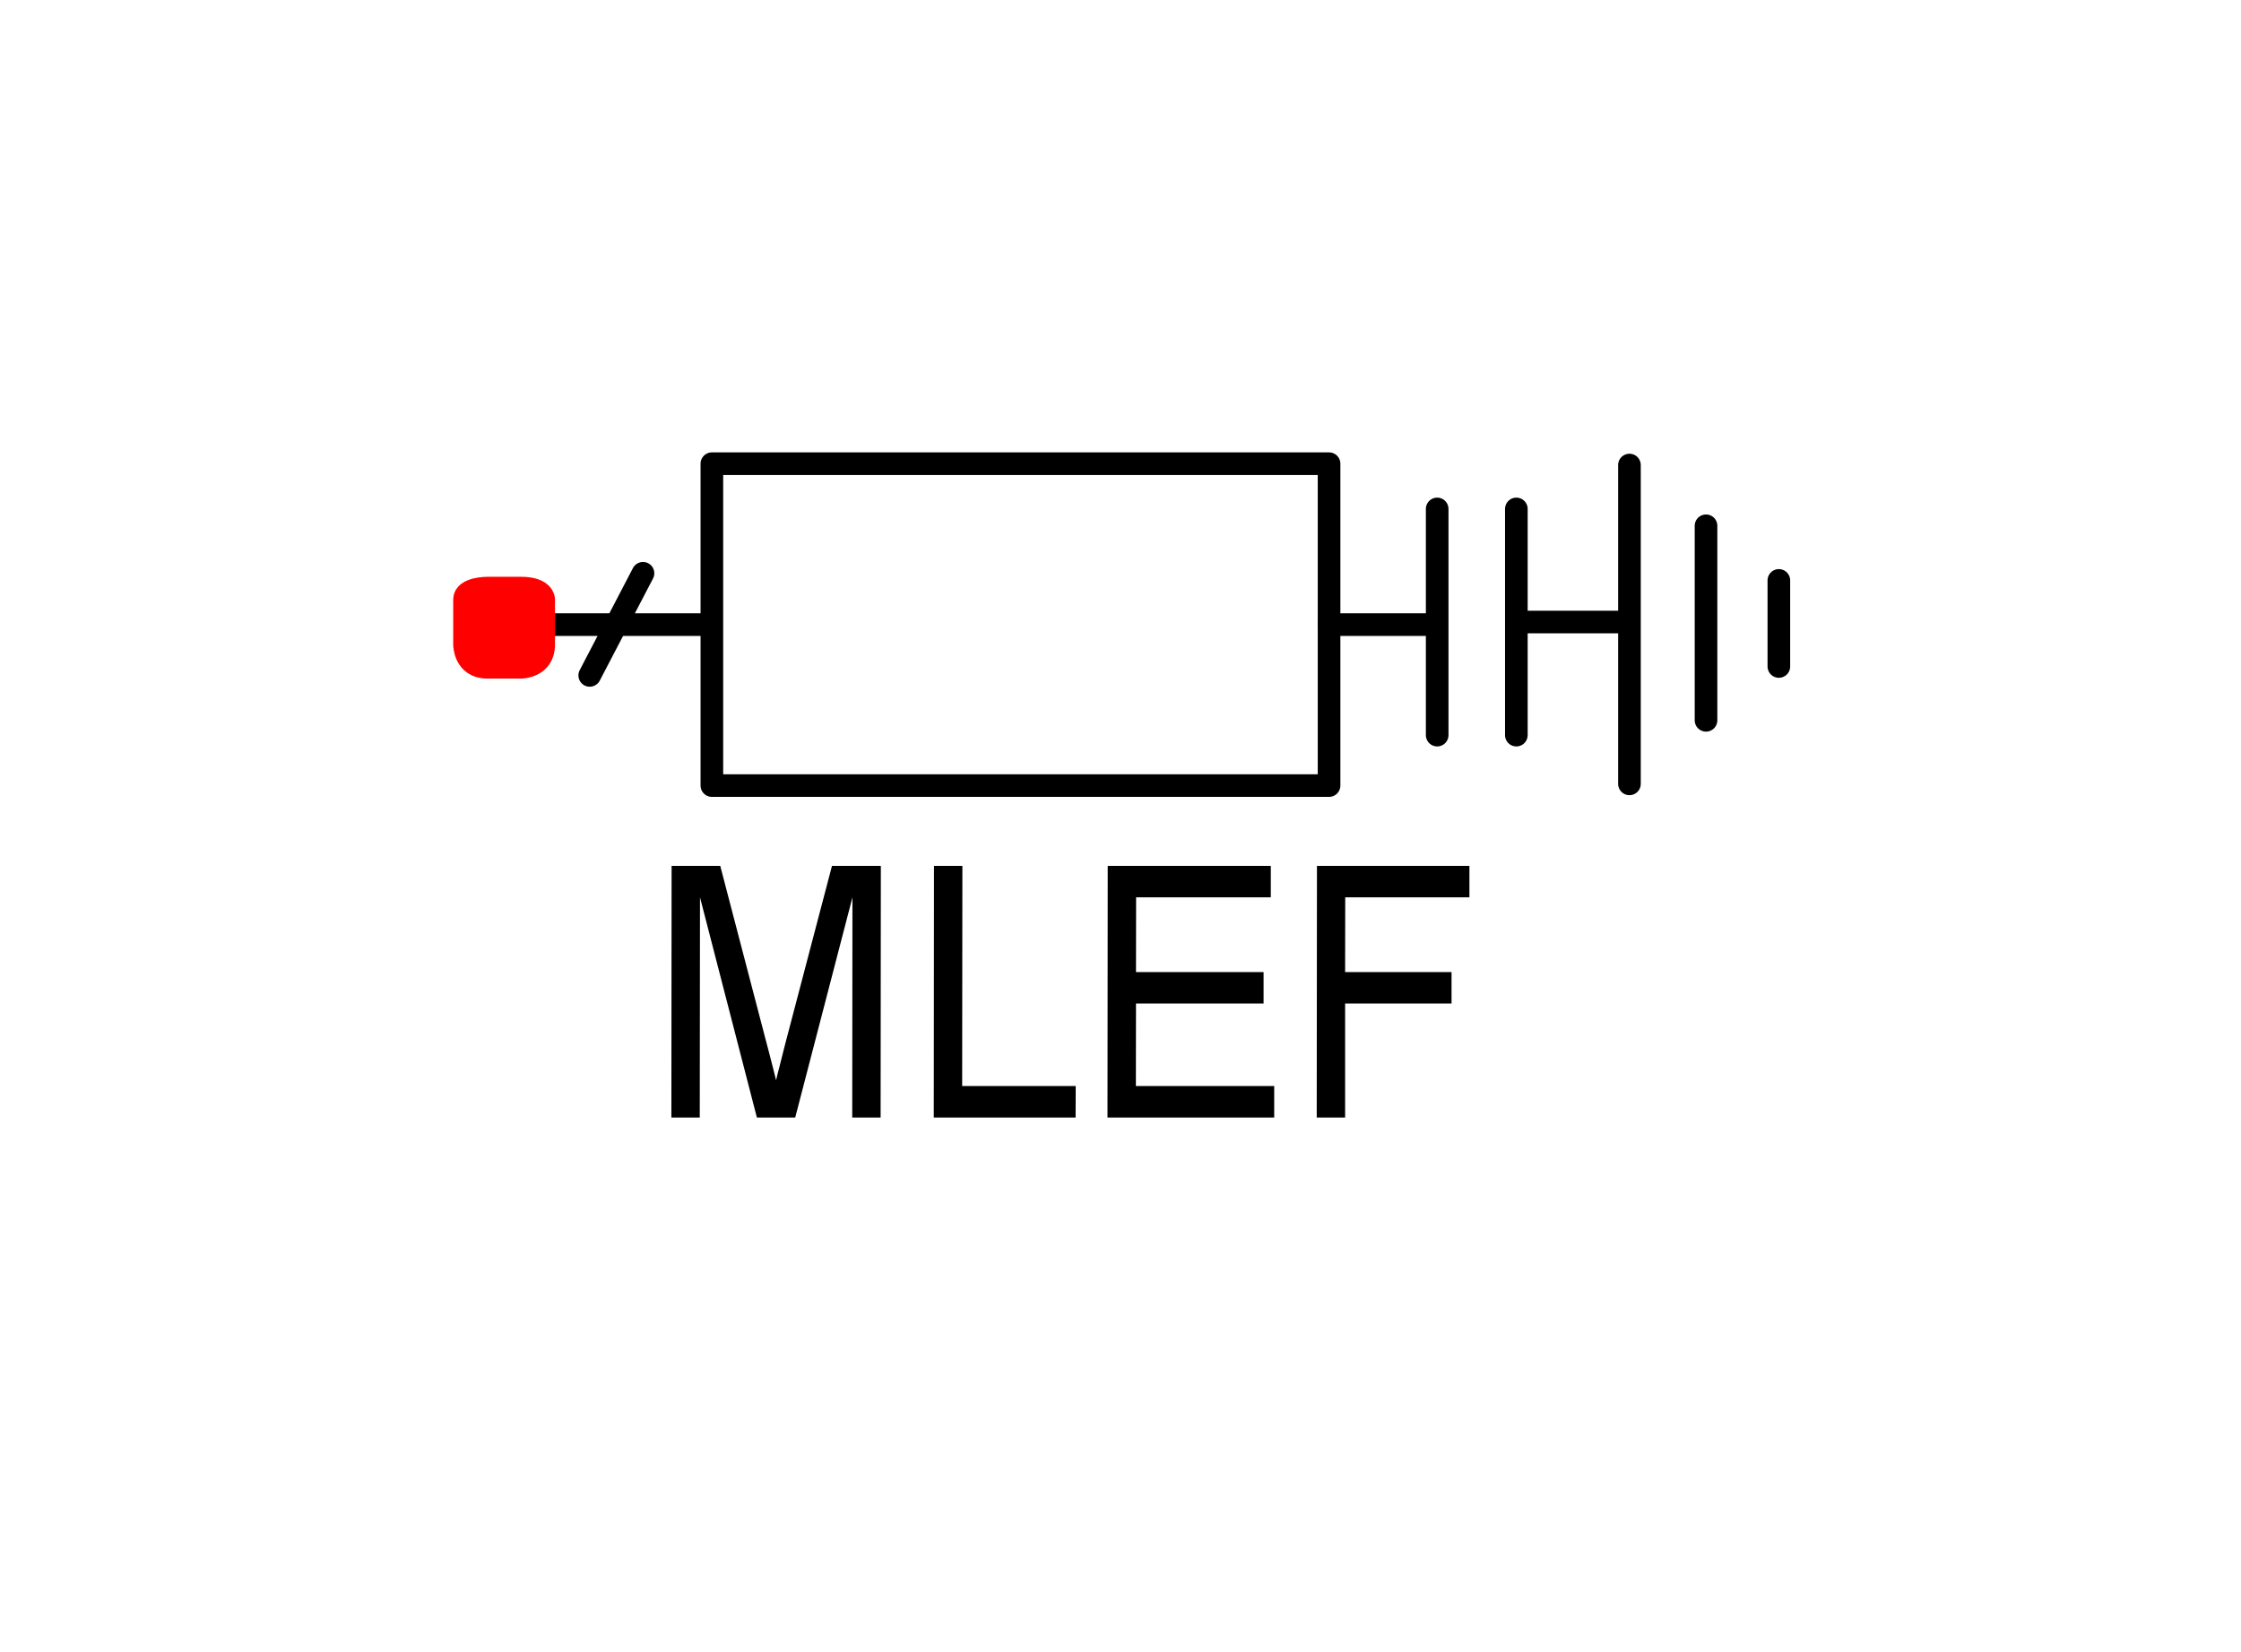
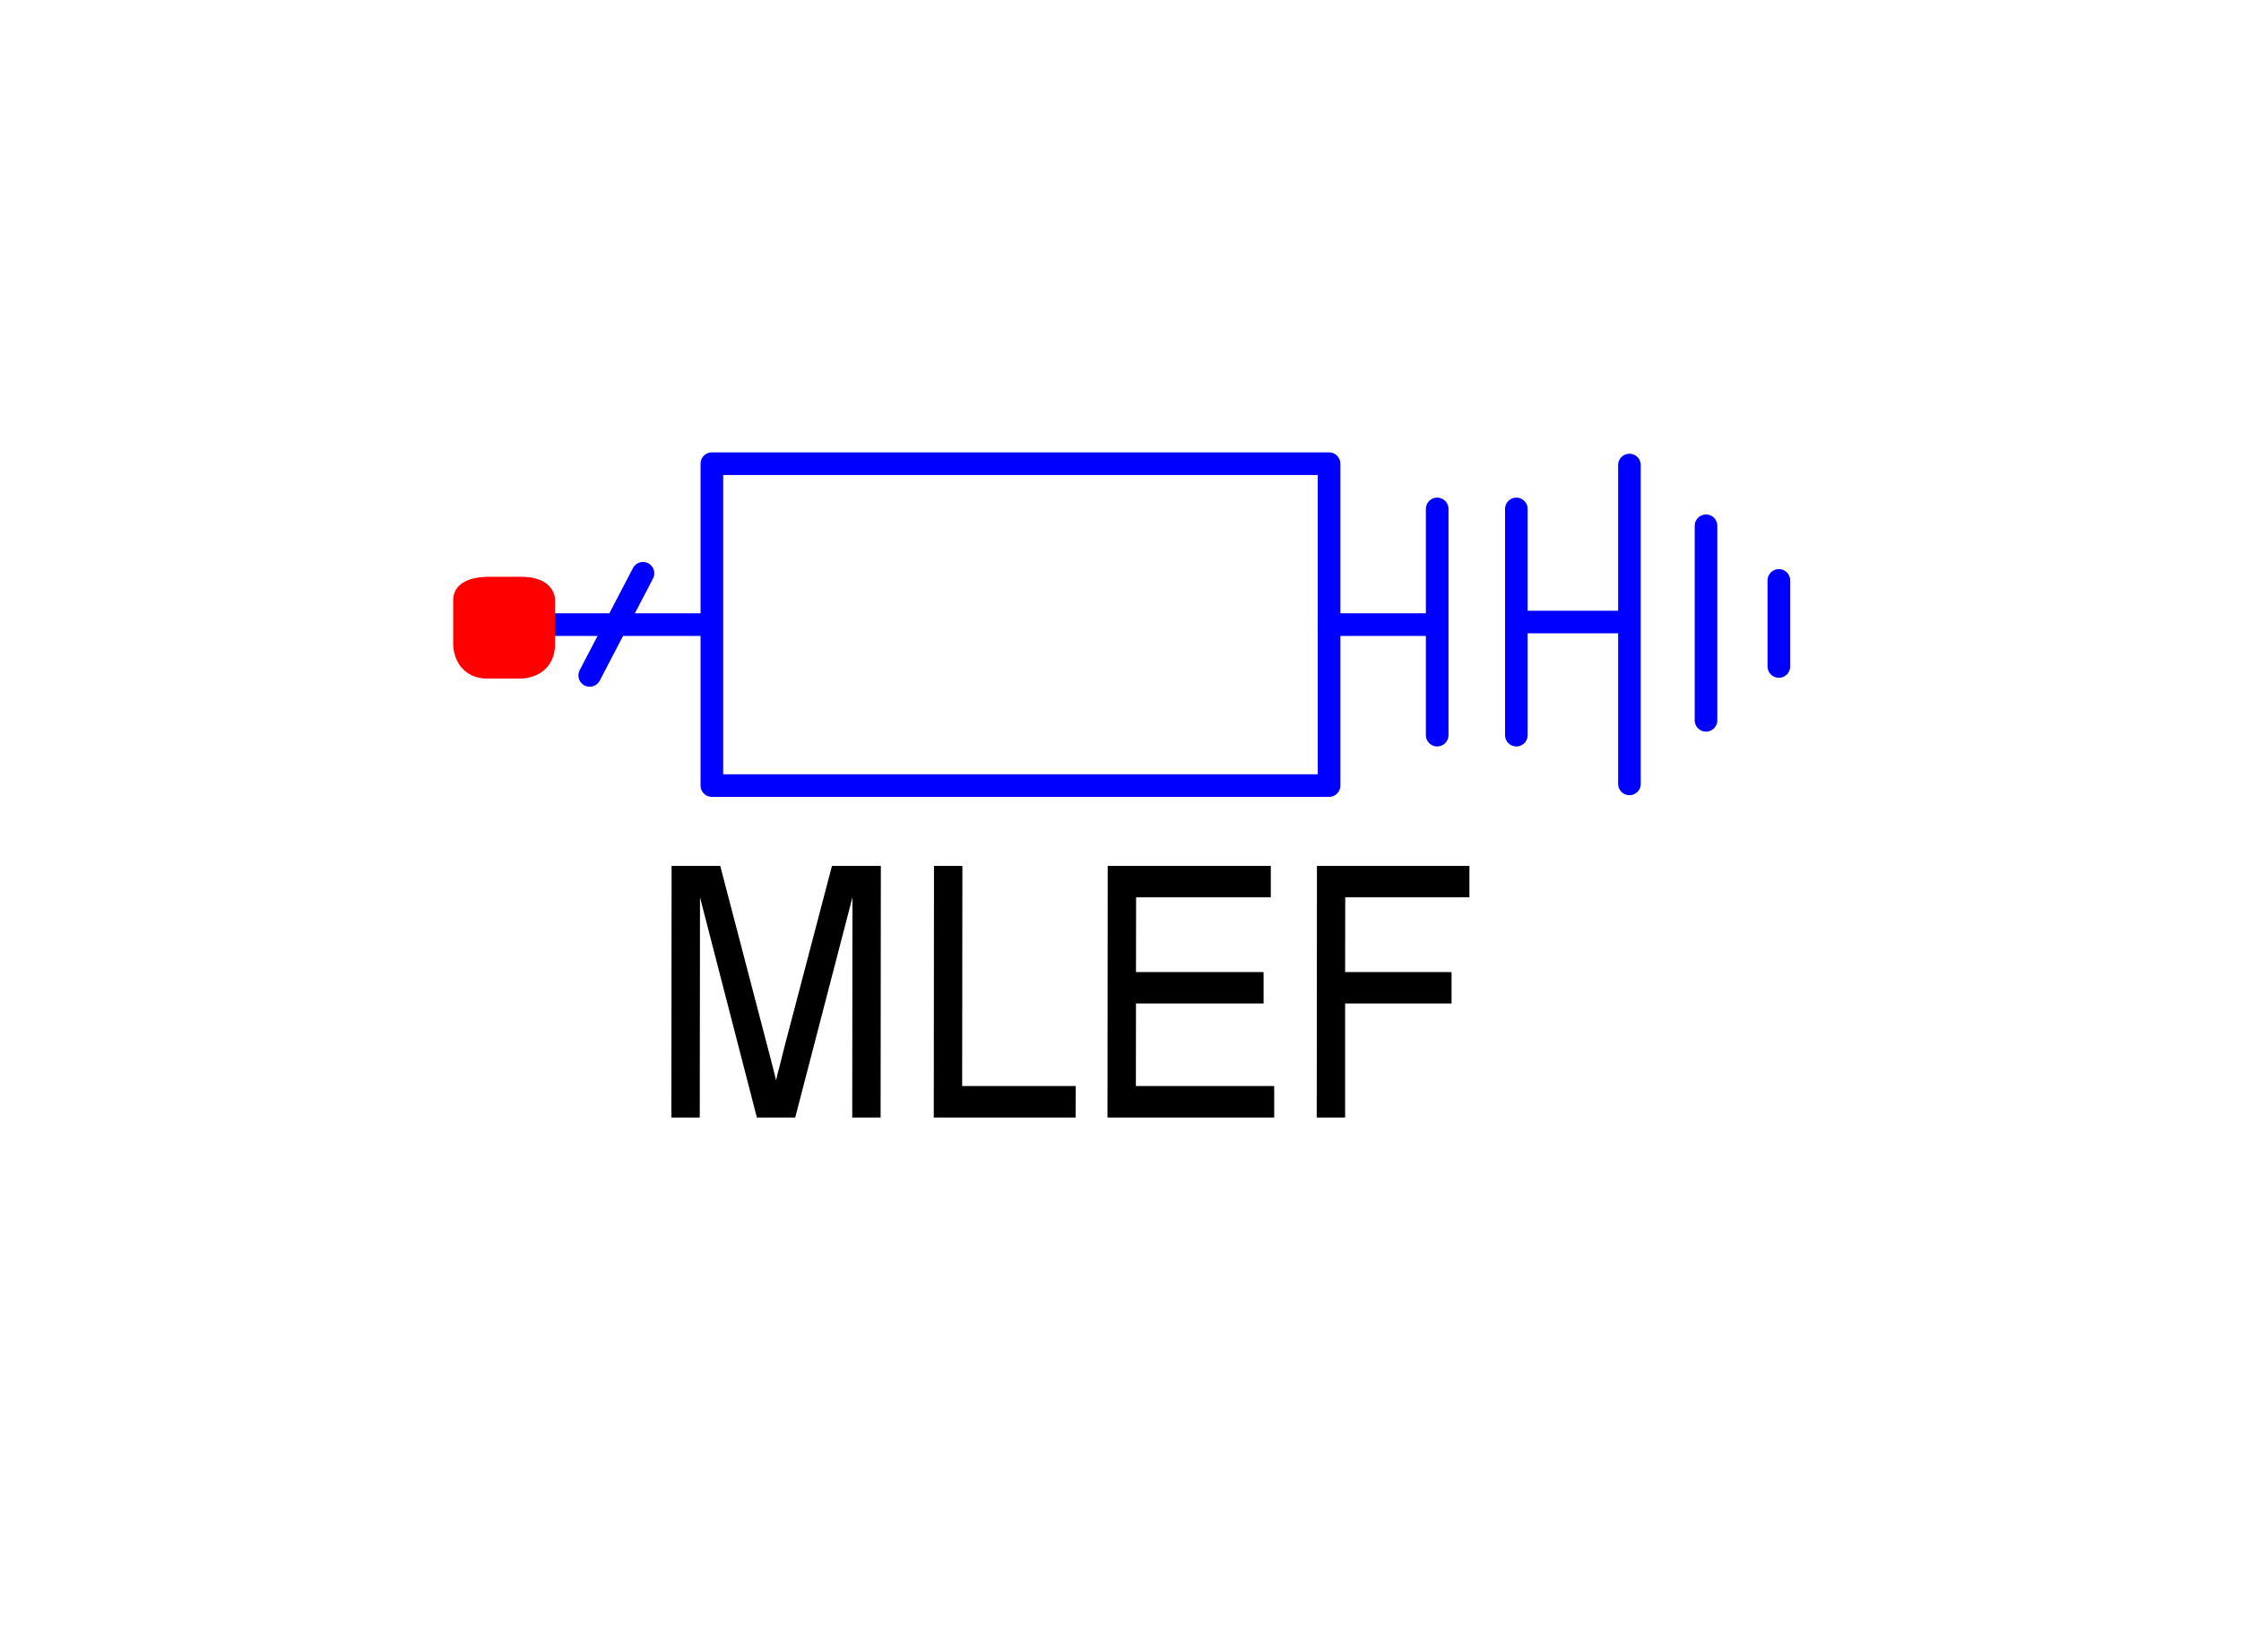
<svg xmlns="http://www.w3.org/2000/svg" version="1.1" baseProfile="full" width="19mm" height="14mm" viewBox="0 0 198 146">
  <defs>
    <style type="text/css">

polyline {stroke-linecap:round; stroke-linejoin:round}
polygon {stroke-linecap:round; stroke-linejoin:round}
path {stroke-linecap:round; stroke-linejoin:round}
circle {stroke-linecap:round; stroke-linejoin:round}

</style>
  </defs>
-   <polyline points="44.56 55.23 62.87 55.23 62.87 41.00 117.44 41.00 117.44 55.23 117.44 55.23 117.44 55.23 117.44 69.46 62.87 69.46 62.87 55.23" fill="none" stroke="rgb(0,0,0)" stroke-width="2" />
+   <polyline points="44.56 55.23 62.87 55.23 62.87 41.00 117.44 41.00 117.44 55.23 117.44 55.23 117.44 55.23 117.44 69.46 62.87 69.46 62.87 55.23" fill="none" stroke="rgb(0,0,255)" stroke-width="2" />
  <path fill="rgb(0,0,0)" stroke="rgb(0,0,0)" stroke-width="0" d=" M 59.29 98.81 L 59.31 76.56 63.61 76.56 67.71 92.25 67.93 93.08 68.12 93.82 68.29 94.48 68.43 95.04 68.55 95.52 68.67 94.99 68.83 94.38 69.01 93.67 69.21 92.87 69.44 91.98 73.49 76.56 77.81 76.56 77.79 98.81 75.28 98.81 75.30 79.34 70.24 98.81 66.85 98.81 61.82 79.34 61.80 98.81 Z M 82.49 98.81 L 82.51 76.56 85.02 76.56 85.00 96.03 95.04 96.03 95.03 98.81 Z M 97.85 98.81 L 97.87 76.56 112.29 76.56 112.29 79.34 100.38 79.34 100.37 85.95 111.65 85.95 111.65 88.73 100.37 88.73 100.36 96.03 112.59 96.03 112.59 98.81 Z M 116.35 98.81 L 116.37 76.56 129.85 76.56 129.85 79.34 118.87 79.34 118.86 85.95 128.27 85.95 128.27 88.73 118.86 88.73 118.86 98.81 Z" />
  <path fill="rgb(255,0,0)" stroke="rgb(255,0,0)" stroke-width="2" d=" M 41 53 C 41 52 43 52 43 52 L 46 52 L 46 52 C 48 52 48 53 48 53 L 48 57 L 48 57 C 48 59 46 59 46 59 L 43 59 L 43 59 C 41 59 41 57 41 57 L 41 53 Z" />
-   <polyline points="117.44 55.23 127.00 55.23 127.00 45.00 127.00 65.00" fill="none" stroke="rgb(0,0,0)" stroke-width="2" />
-   <polyline points="134.00 45.00 134.00 65.00 134.00 55.00 144.00 55.00 144.00 41.12 144.00 69.31" fill="none" stroke="rgb(0,0,0)" stroke-width="2" />
-   <polyline points="150.77 46.49 150.77 63.69" fill="none" stroke="rgb(0,0,0)" stroke-width="2" />
-   <polyline points="157.21 51.32 157.21 58.93" fill="none" stroke="rgb(0,0,0)" stroke-width="2" />
-   <polyline points="56.78 50.69 52.07 59.72" fill="none" stroke="rgb(0,0,0)" stroke-width="2" />
+   <polyline points="117.44 55.23 127.00 55.23 127.00 45.00 127.00 65.00" fill="none" stroke="rgb(0,0,255)" stroke-width="2" />
+   <polyline points="134.00 45.00 134.00 65.00 134.00 55.00 144.00 55.00 144.00 41.12 144.00 69.31" fill="none" stroke="rgb(0,0,255)" stroke-width="2" />
+   <polyline points="150.77 46.49 150.77 63.69" fill="none" stroke="rgb(0,0,255)" stroke-width="2" />
+   <polyline points="157.21 51.32 157.21 58.93" fill="none" stroke="rgb(0,0,255)" stroke-width="2" />
+   <polyline points="56.78 50.69 52.07 59.72" fill="none" stroke="rgb(0,0,255)" stroke-width="2" />
</svg>
